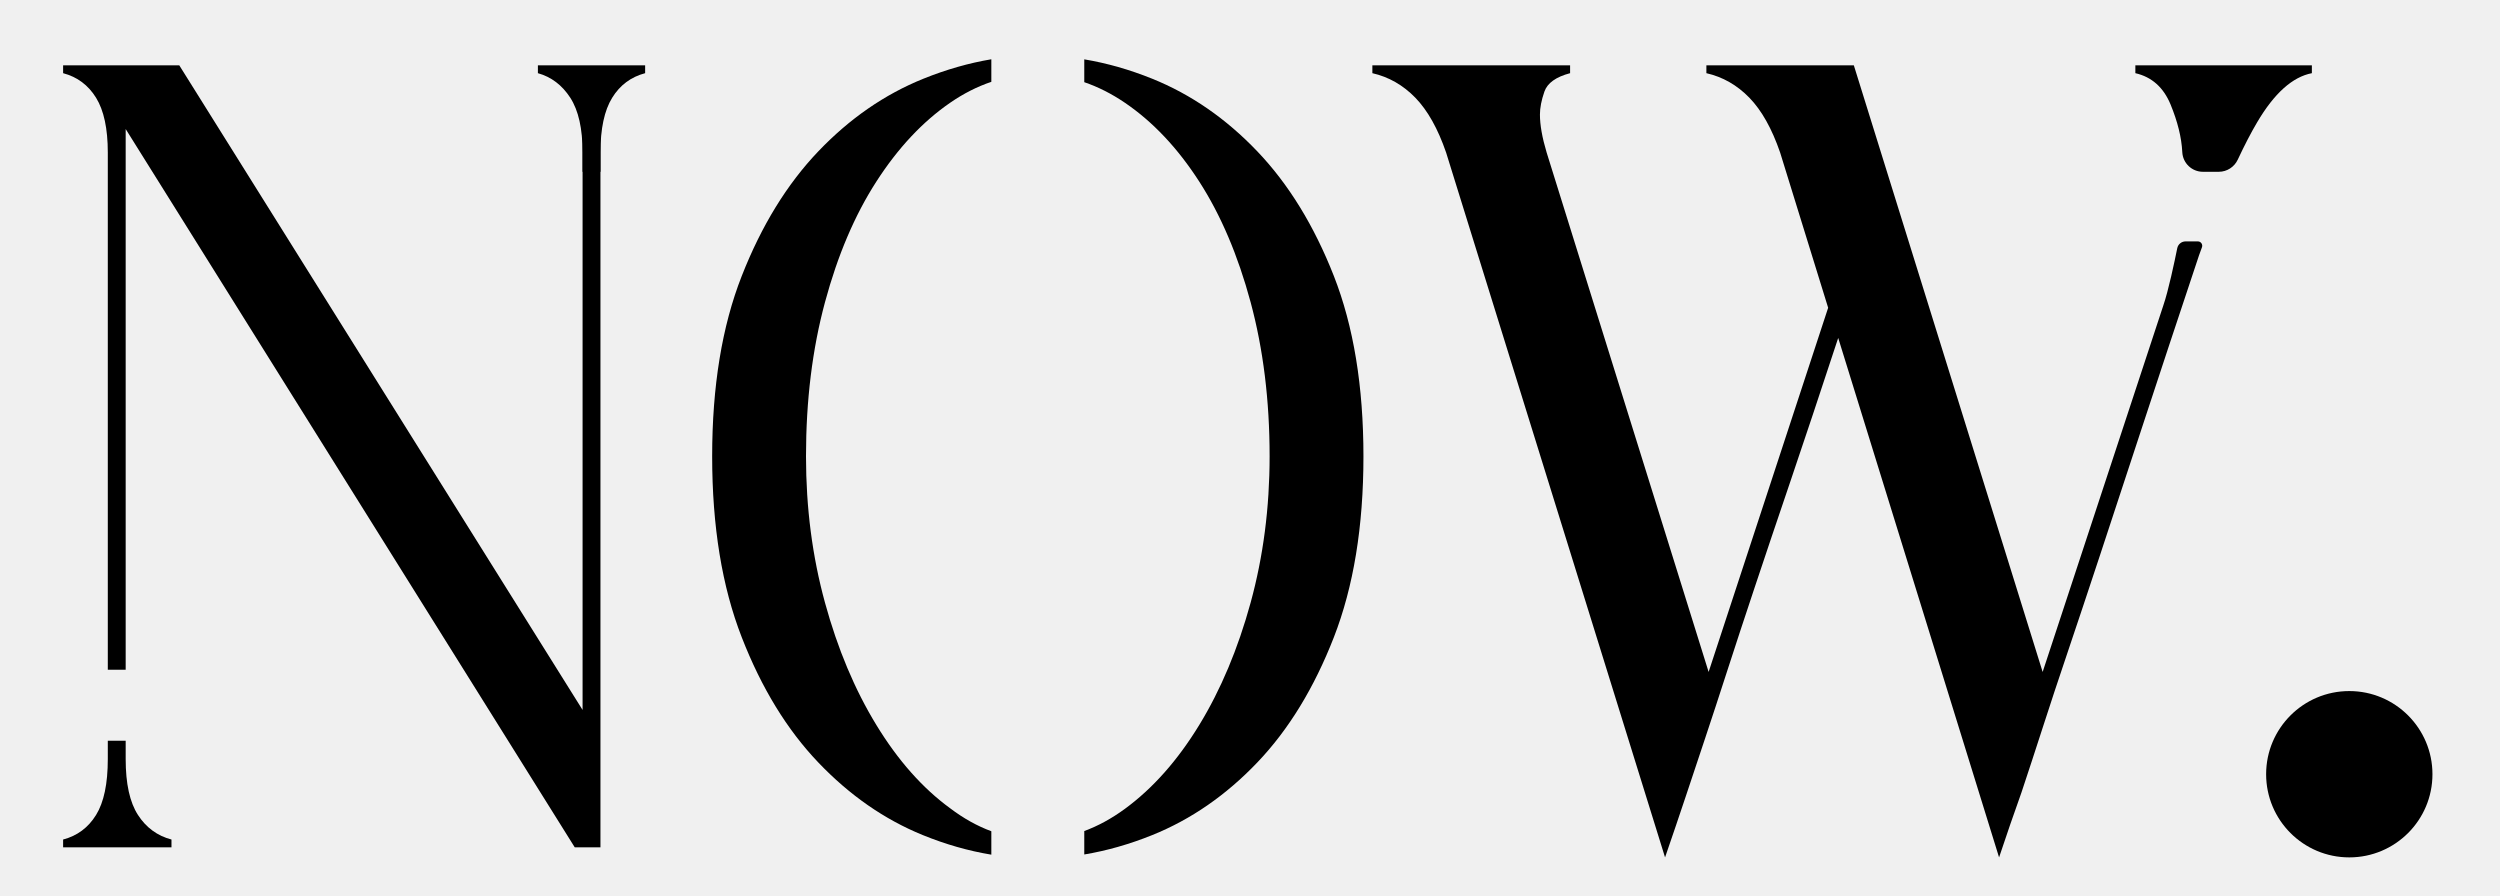
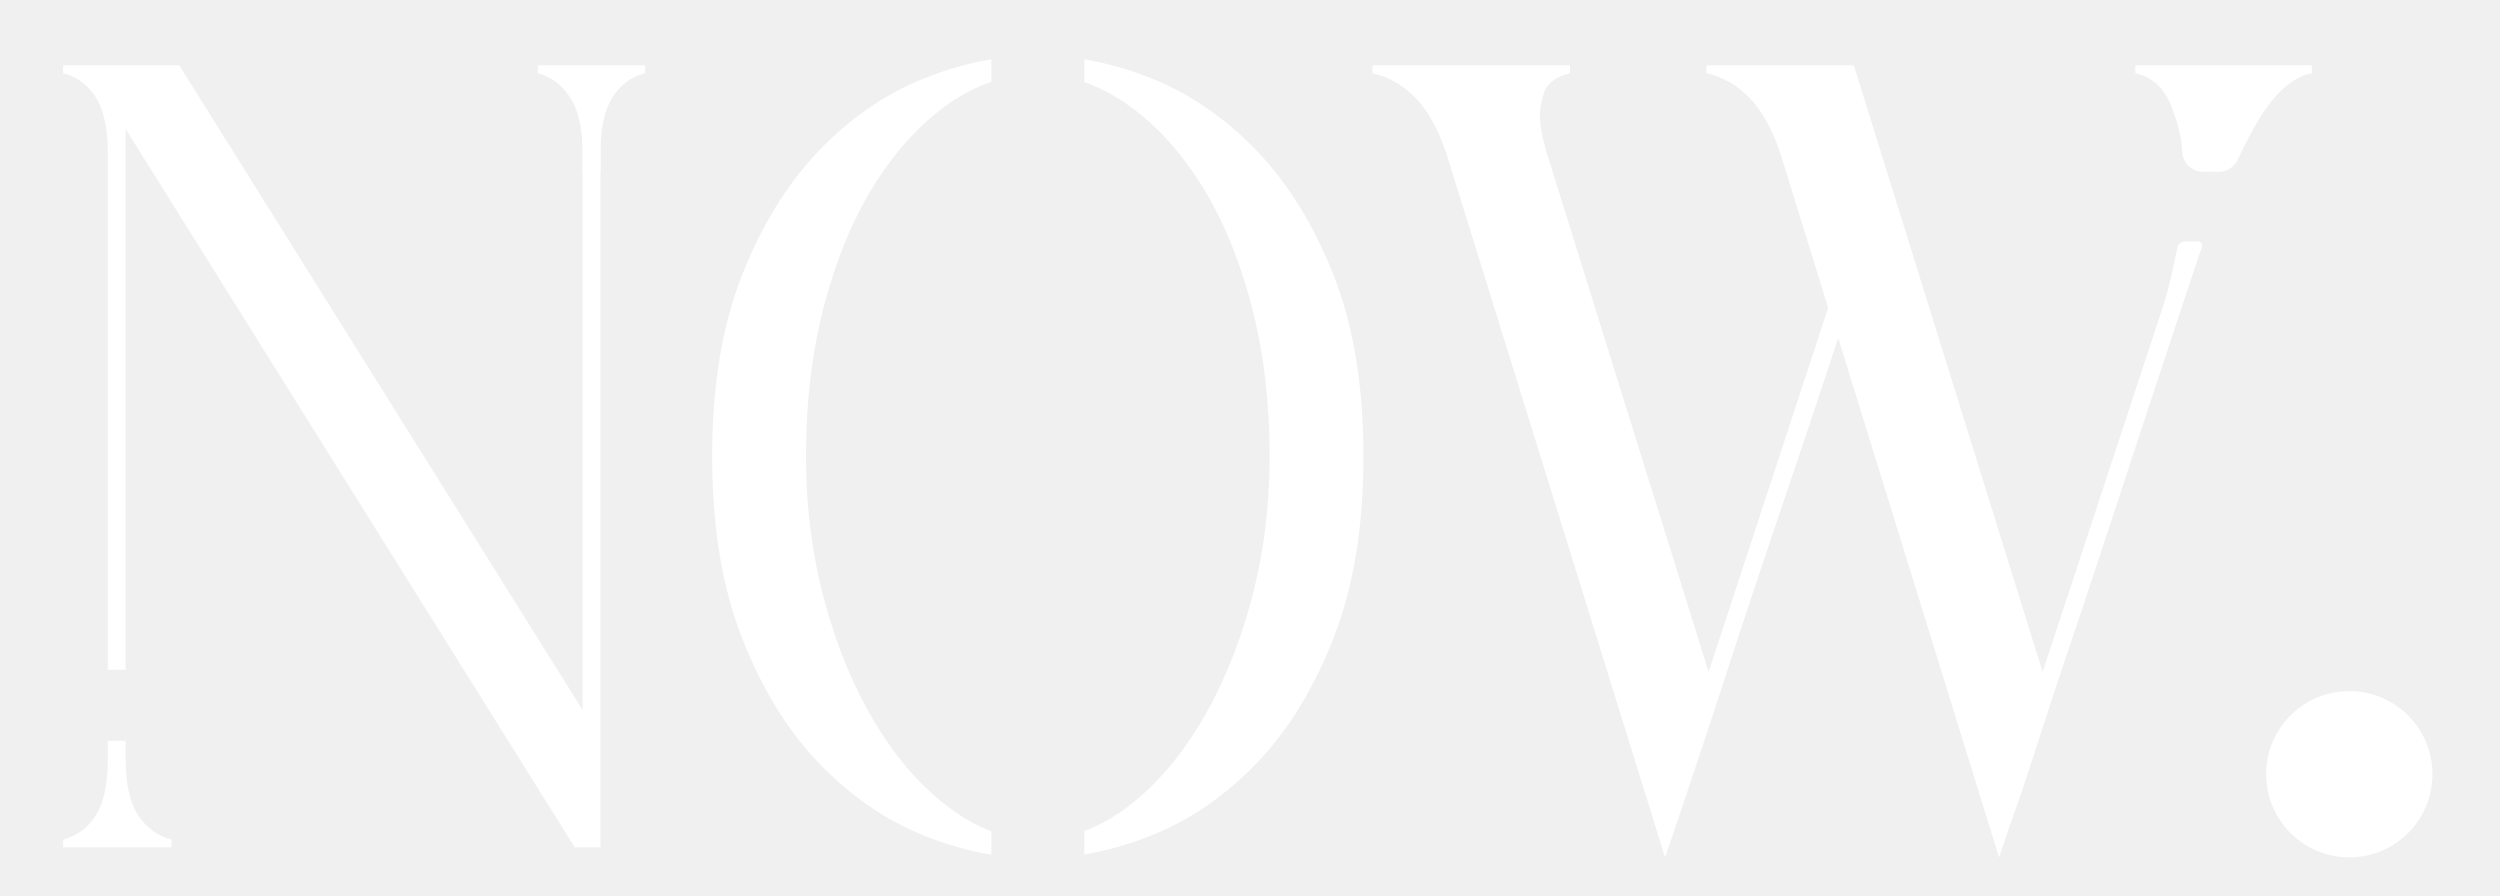
- <svg xmlns="http://www.w3.org/2000/svg" viewBox="675 430 600 215" fill="currentColor" style="fill-rule:evenodd;clip-rule:evenodd;stroke-linejoin:round;stroke-miterlimit:2;">
+ <svg xmlns="http://www.w3.org/2000/svg" viewBox="675 430 600 215" fill="white" style="fill-rule:evenodd;clip-rule:evenodd;stroke-linejoin:round;stroke-miterlimit:2;">
  <g>
    <g transform="matrix(1,0,0,1,995.122,583.093)">
      <path d="M0,-86.868C-4.738,-98.933 -10.857,-108.895 -18.366,-116.763C-25.873,-124.626 -34.275,-130.437 -43.567,-134.19C-49.043,-136.401 -54.485,-137.942 -59.896,-138.851L-59.896,-133.37C-56.573,-132.233 -53.319,-130.59 -50.137,-128.426C-43.434,-123.868 -37.493,-117.567 -32.308,-109.523C-27.125,-101.48 -23.016,-91.829 -19.975,-80.567C-16.937,-69.307 -15.416,-56.973 -15.416,-43.569C-15.416,-31.235 -16.937,-19.526 -19.975,-8.445C-23.016,2.639 -27.125,12.426 -32.308,20.913C-37.493,29.404 -43.434,36.107 -50.137,41.021C-53.319,43.356 -56.573,45.129 -59.896,46.354L-59.896,51.983C-54.485,51.074 -49.043,49.532 -43.567,47.321C-34.275,43.569 -25.873,37.761 -18.366,29.895C-10.857,22.03 -4.738,12.023 0,-0.135C4.733,-12.287 7.105,-26.765 7.105,-43.569C7.105,-60.367 4.733,-74.803 0,-86.868" style="fill-rule:nonzero;" />
    </g>
    <g transform="matrix(1,0,0,1,903.026,455.366)">
      <path d="M0,168.613C-6.614,163.788 -12.513,157.131 -17.695,148.639C-22.882,140.153 -26.991,130.366 -30.029,119.282C-33.069,108.2 -34.586,96.491 -34.586,84.157C-34.586,70.754 -33.069,58.42 -30.029,47.159C-26.991,35.898 -22.882,26.246 -17.695,18.203C-12.513,10.16 -6.614,3.859 0,-0.699C3.213,-2.914 6.512,-4.586 9.895,-5.725L9.895,-11.141C4.513,-10.235 -0.929,-8.687 -6.435,-6.464C-15.731,-2.71 -24.13,3.1 -31.638,10.964C-39.145,18.831 -45.269,28.794 -50.002,40.859C-54.74,52.924 -57.107,67.36 -57.107,84.157C-57.107,100.961 -54.74,115.44 -50.002,127.592C-45.269,139.75 -39.145,149.757 -31.638,157.621C-24.13,165.488 -15.776,171.295 -6.568,175.048C-1.065,177.292 4.422,178.851 9.895,179.754L9.895,174.133C6.512,172.883 3.213,171.046 0,168.613" style="fill-rule:nonzero;" />
    </g>
    <g transform="matrix(1,0,0,1,700.872,628.953)">
      <path d="M0,-16.771C0,-10.872 -0.937,-6.402 -2.815,-3.364C-4.691,-0.325 -7.331,1.64 -10.725,2.533L-10.725,4.41L15.282,4.41L15.282,2.533C11.885,1.64 9.204,-0.325 7.239,-3.364C5.271,-6.402 4.29,-10.872 4.29,-16.771L4.29,-21.181L0,-21.181L0,-16.771Z" style="fill-rule:nonzero;" />
    </g>
    <g transform="matrix(1,0,0,1,814.819,616.335)">
      <path d="M0,-153.622L0,-15.95L-96.788,-170.65L-124.672,-170.65L-124.672,-168.773C-121.278,-167.877 -118.639,-165.912 -116.763,-162.874C-114.885,-159.832 -113.947,-155.455 -113.947,-149.737L-113.947,-25.592L-109.657,-25.592L-109.657,-155.368L-1.877,17.028L4.29,17.028L4.29,-153.622L0,-153.622Z" style="fill-rule:nonzero;" />
    </g>
    <g transform="matrix(1,0,0,1,819.109,450.314)">
      <path d="M0,16.285C0,10.566 0.938,6.189 2.814,3.147C4.692,0.11 7.327,-1.855 10.724,-2.751L10.724,-4.629L-15.014,-4.629L-15.014,-2.751C-11.797,-1.855 -9.208,0.11 -7.239,3.147C-5.274,6.189 -4.29,10.566 -4.29,16.285L-4.29,20.914L0,20.914L0,16.285Z" style="fill-rule:nonzero;" />
    </g>
    <g transform="matrix(1,0,0,1,1194.19,578.131)">
      <path d="M0,-74.802L-28.955,13.138L-74.267,-132.446L-109.657,-132.446L-109.657,-130.569C-105.728,-129.673 -102.284,-127.708 -99.335,-124.67C-96.386,-121.628 -93.931,-117.251 -91.963,-111.532L-80.434,-74.266L-109.121,13.138L-147.997,-111.532C-149.069,-115.106 -149.605,-118.144 -149.605,-120.648C-149.605,-122.257 -149.25,-124.088 -148.533,-126.145C-147.821,-128.198 -145.765,-129.673 -142.367,-130.569L-142.367,-132.446L-189.822,-132.446L-189.822,-130.569C-185.894,-129.673 -182.45,-127.708 -179.5,-124.67C-176.551,-121.628 -174.097,-117.251 -172.127,-111.532L-119.578,57.644C-117.793,52.462 -116.138,47.59 -114.617,43.033C-113.101,38.476 -111.535,33.784 -109.925,28.957C-108.316,24.132 -106.574,18.815 -104.698,13.006C-102.82,7.198 -100.634,0.537 -98.129,-6.97C-95.627,-14.477 -92.725,-23.099 -89.415,-32.843C-86.109,-42.582 -82.31,-53.976 -78.021,-67.027L-39.412,57.644C-37.628,52.282 -35.839,47.1 -34.05,42.095C-32.441,37.268 -30.745,32.086 -28.955,26.544C-27.172,21.007 -25.16,14.927 -22.924,8.313C-20.691,1.701 -18.098,-6.073 -15.147,-15.012C-12.199,-23.949 -8.806,-34.271 -4.96,-45.979C-1.119,-57.685 3.394,-71.316 8.58,-86.867C8.814,-87.515 9.048,-88.153 9.28,-88.783C9.533,-89.469 9.026,-90.196 8.296,-90.196L5.353,-90.196C4.379,-90.196 3.541,-89.513 3.349,-88.559C2.708,-85.374 1.228,-78.348 0,-74.802" style="fill-rule:nonzero;" />
    </g>
    <g transform="matrix(1,0,0,1,1216.71,457.554)">
      <path d="M0,1.805C4.109,-5.166 8.487,-9.095 13.138,-9.991L13.138,-11.869L-29.224,-11.869L-29.224,-9.991C-25.295,-9.095 -22.479,-6.594 -20.778,-2.485C-19.082,1.63 -18.144,5.425 -17.964,8.911C-17.963,8.93 -17.962,8.95 -17.961,8.969C-17.828,11.605 -15.654,13.674 -13.015,13.674L-9.199,13.674C-7.246,13.674 -5.479,12.534 -4.65,10.765C-3.031,7.304 -1.481,4.314 0,1.805" style="fill-rule:nonzero;" />
    </g>
    <g transform="matrix(0,-1,-1,0,1238.83,595.856)">
      <path d="M-19.959,-19.959C-30.982,-19.959 -39.918,-11.022 -39.918,0C-39.918,11.023 -30.982,19.959 -19.959,19.959C-8.936,19.959 -0,11.023 -0,0C-0,-11.022 -8.936,-19.959 -19.959,-19.959" style="fill-rule:nonzero;" />
    </g>
  </g>
</svg>
